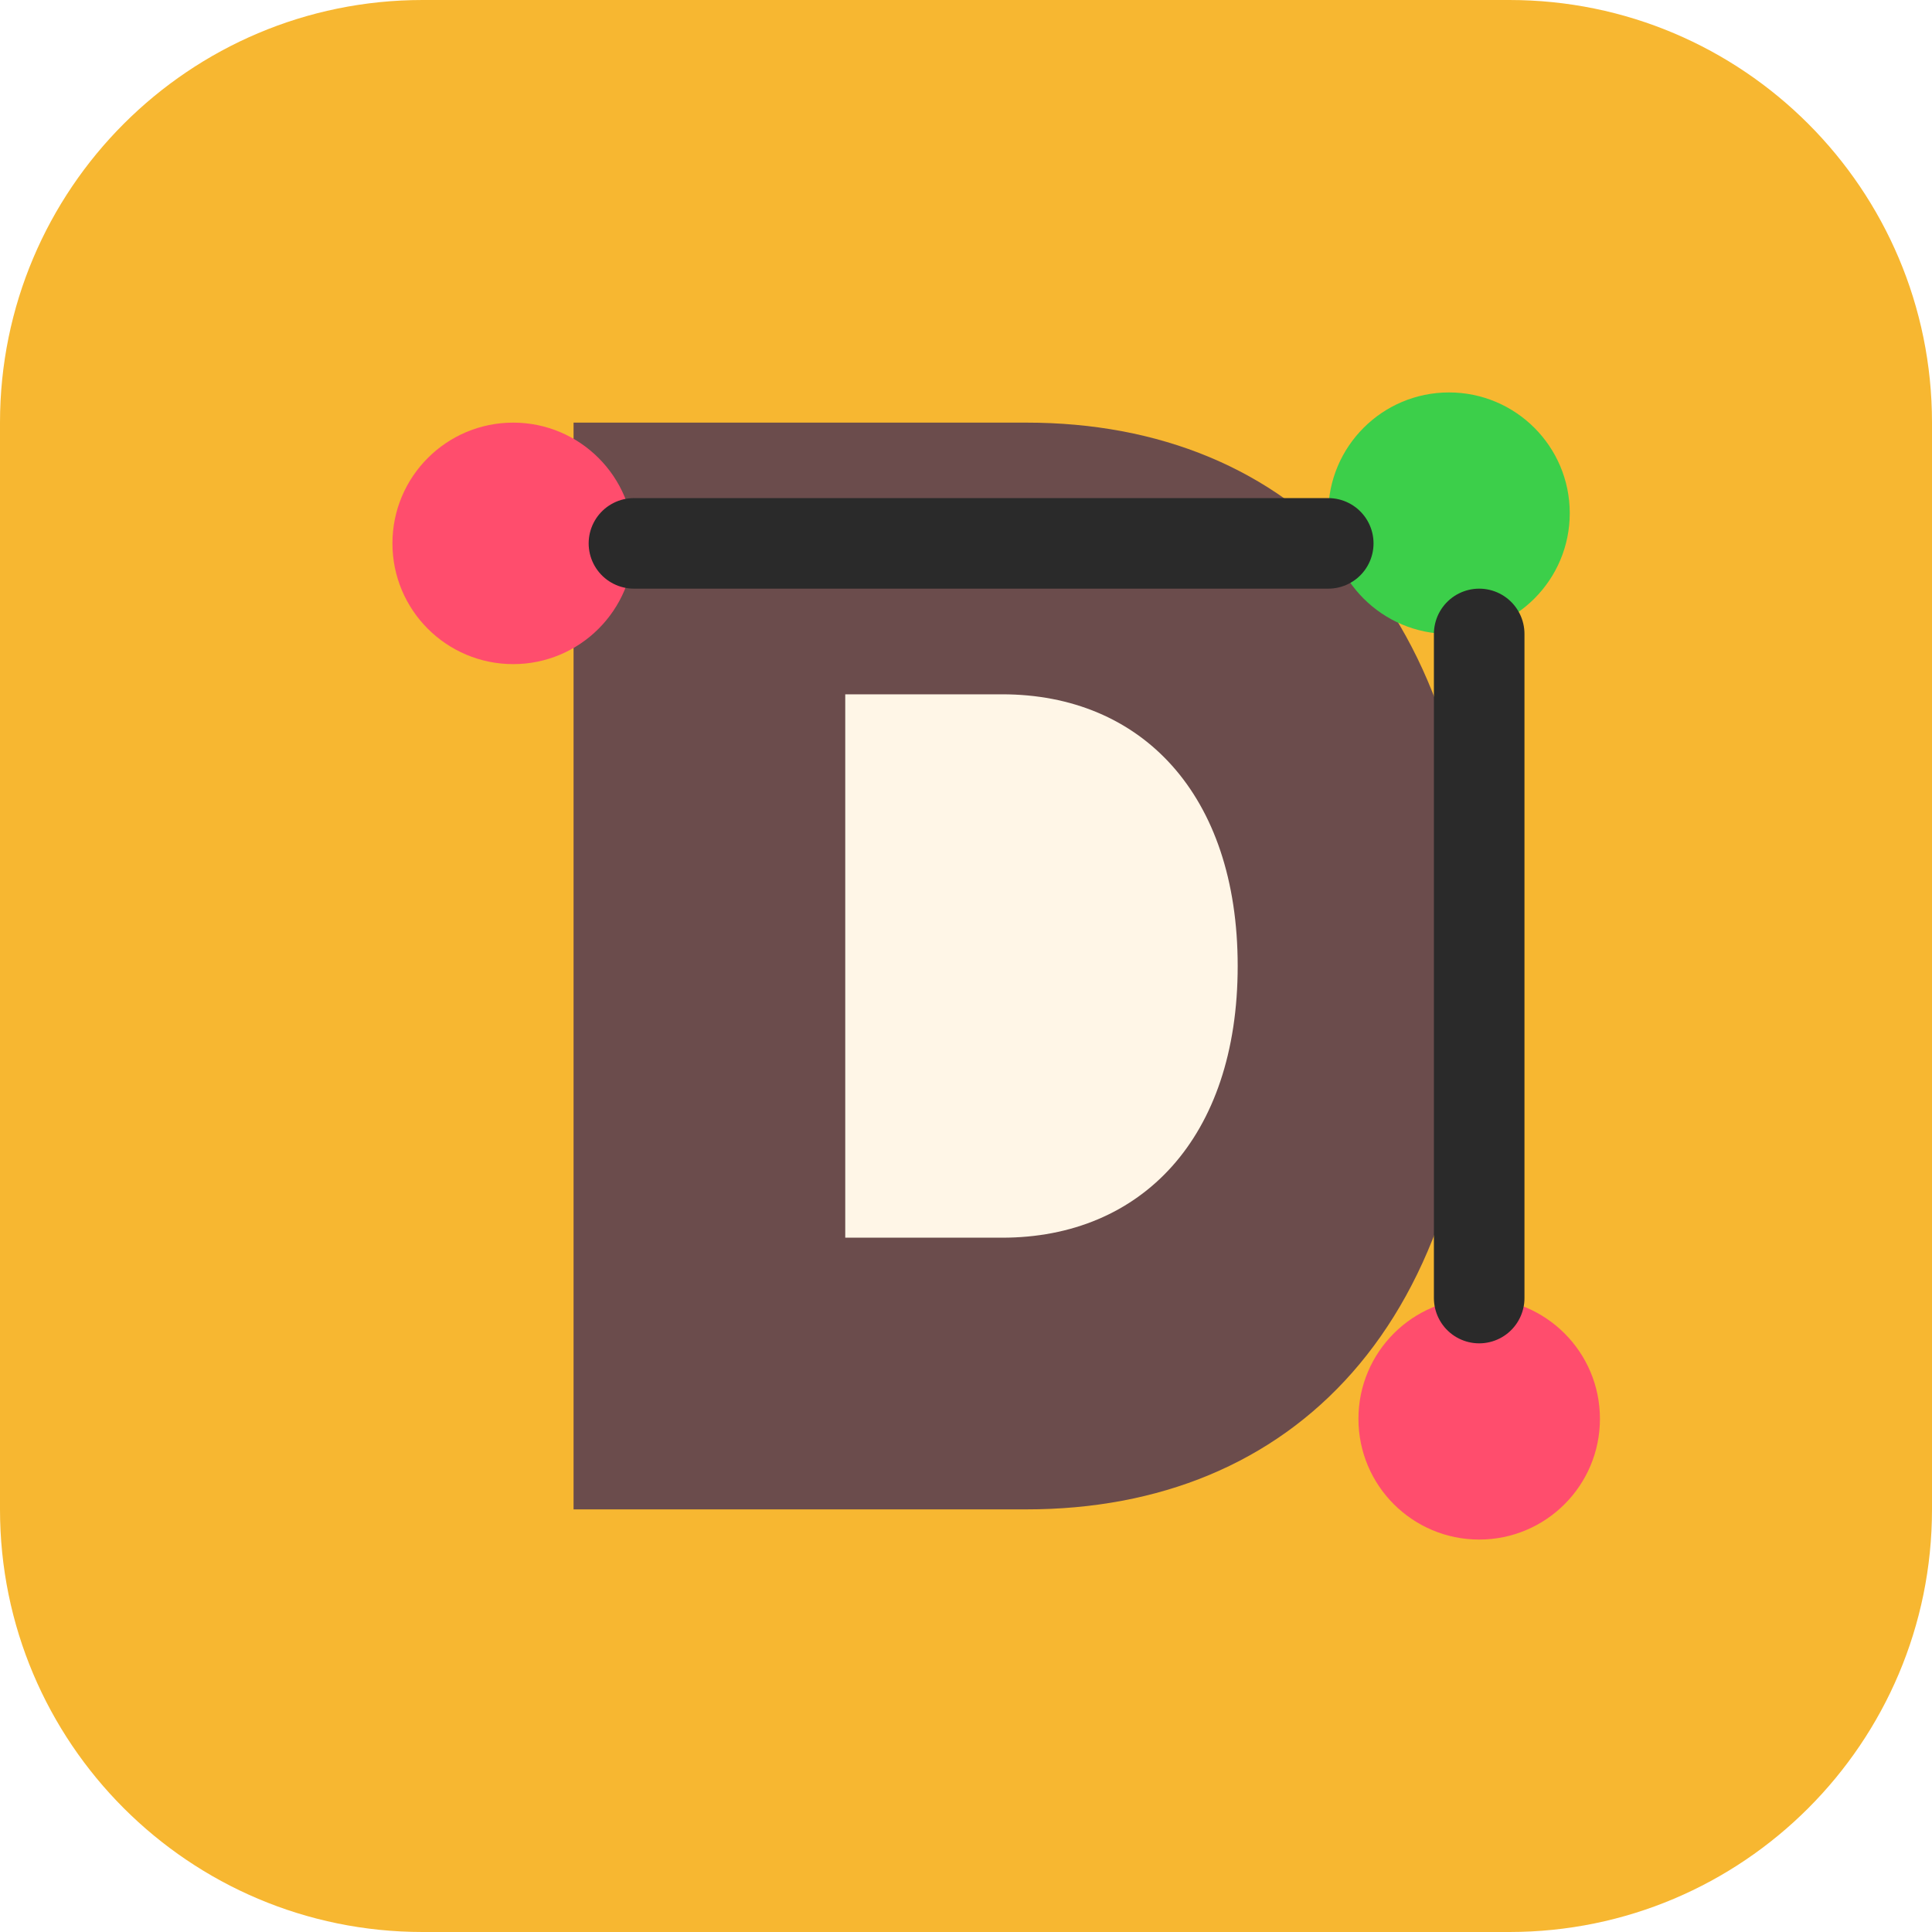
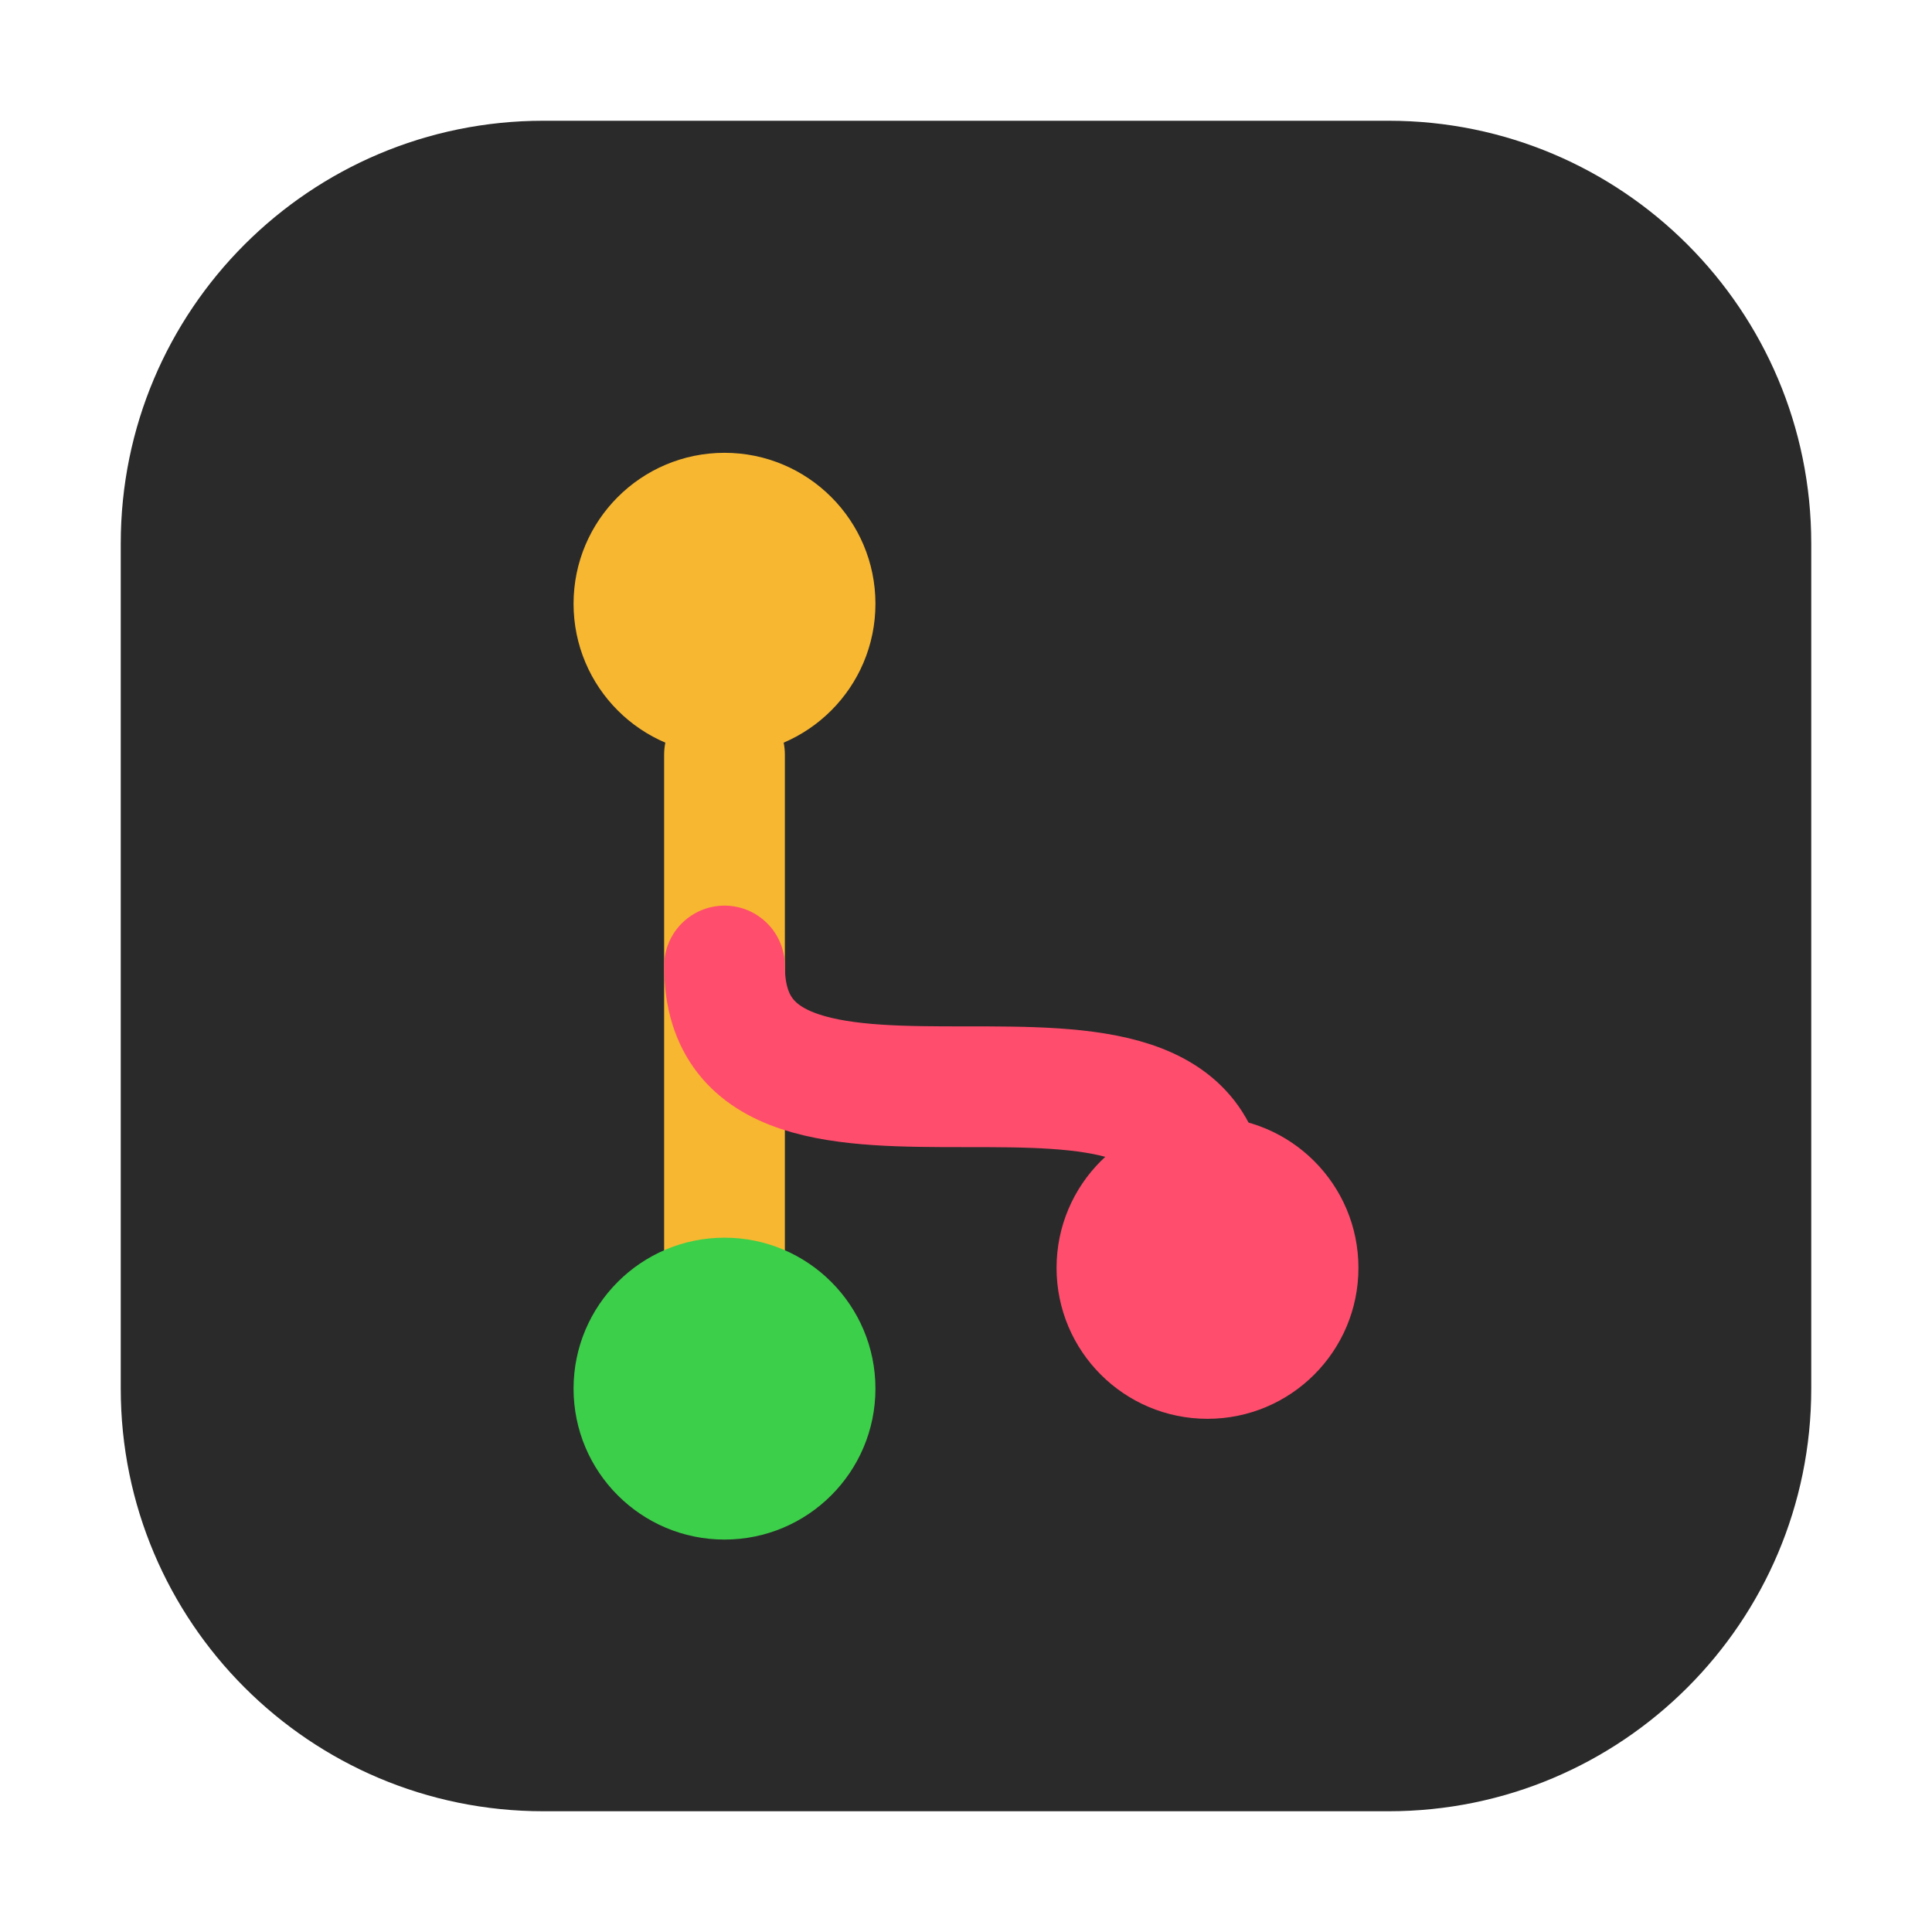
- <svg xmlns="http://www.w3.org/2000/svg" width="64" height="64" viewBox="0 0 64 64" fill="none">
-   <rect width="64" height="64" rx="14" fill="#F7B731" />
-   <path d="M19 14H34C42.8 14 49 20.1 49 32C49 43.9 42.8 50 34 50H19V14Z" fill="#6B4C4C" />
-   <path d="M28 23H33.2C37.8 23 41 26.3 41 32C41 37.7 37.8 41 33.2 41H28V23Z" fill="#FFF6E7" />
-   <circle cx="17" cy="18" r="4" fill="#FF4D6D" />
-   <circle cx="48" cy="17" r="4" fill="#3CCF4A" />
-   <circle cx="49" cy="47" r="4" fill="#FF4D6D" />
-   <path d="M21 18H44" stroke="#2A2A2A" stroke-width="3" stroke-linecap="round" />
-   <path d="M49 21V43" stroke="#2A2A2A" stroke-width="3" stroke-linecap="round" />
+ <svg xmlns="http://www.w3.org/2000/svg" viewBox="0 0 64 64">
+   <path d="M8 16 L18 6 L18 16 Z" fill="#2A2A2A" />
+   <path d="M56 16 L46 6 L46 16 Z" fill="#2A2A2A" />
+   <rect x="4" y="4" width="56" height="56" rx="14" fill="#2A2A2A" />
+   <circle cx="24" cy="20" r="5" fill="#F7B731" />
+   <line x1="24" y1="25" x2="24" y2="44" stroke="#F7B731" stroke-width="4" stroke-linecap="round" />
+   <path d="M24 32 C24 40, 40 32, 40 40" fill="none" stroke="#FF4D6D" stroke-width="4" stroke-linecap="round" />
+   <circle cx="40" cy="42" r="5" fill="#FF4D6D" />
+   <circle cx="24" cy="46" r="5" fill="#3CCF4A" />
</svg>
